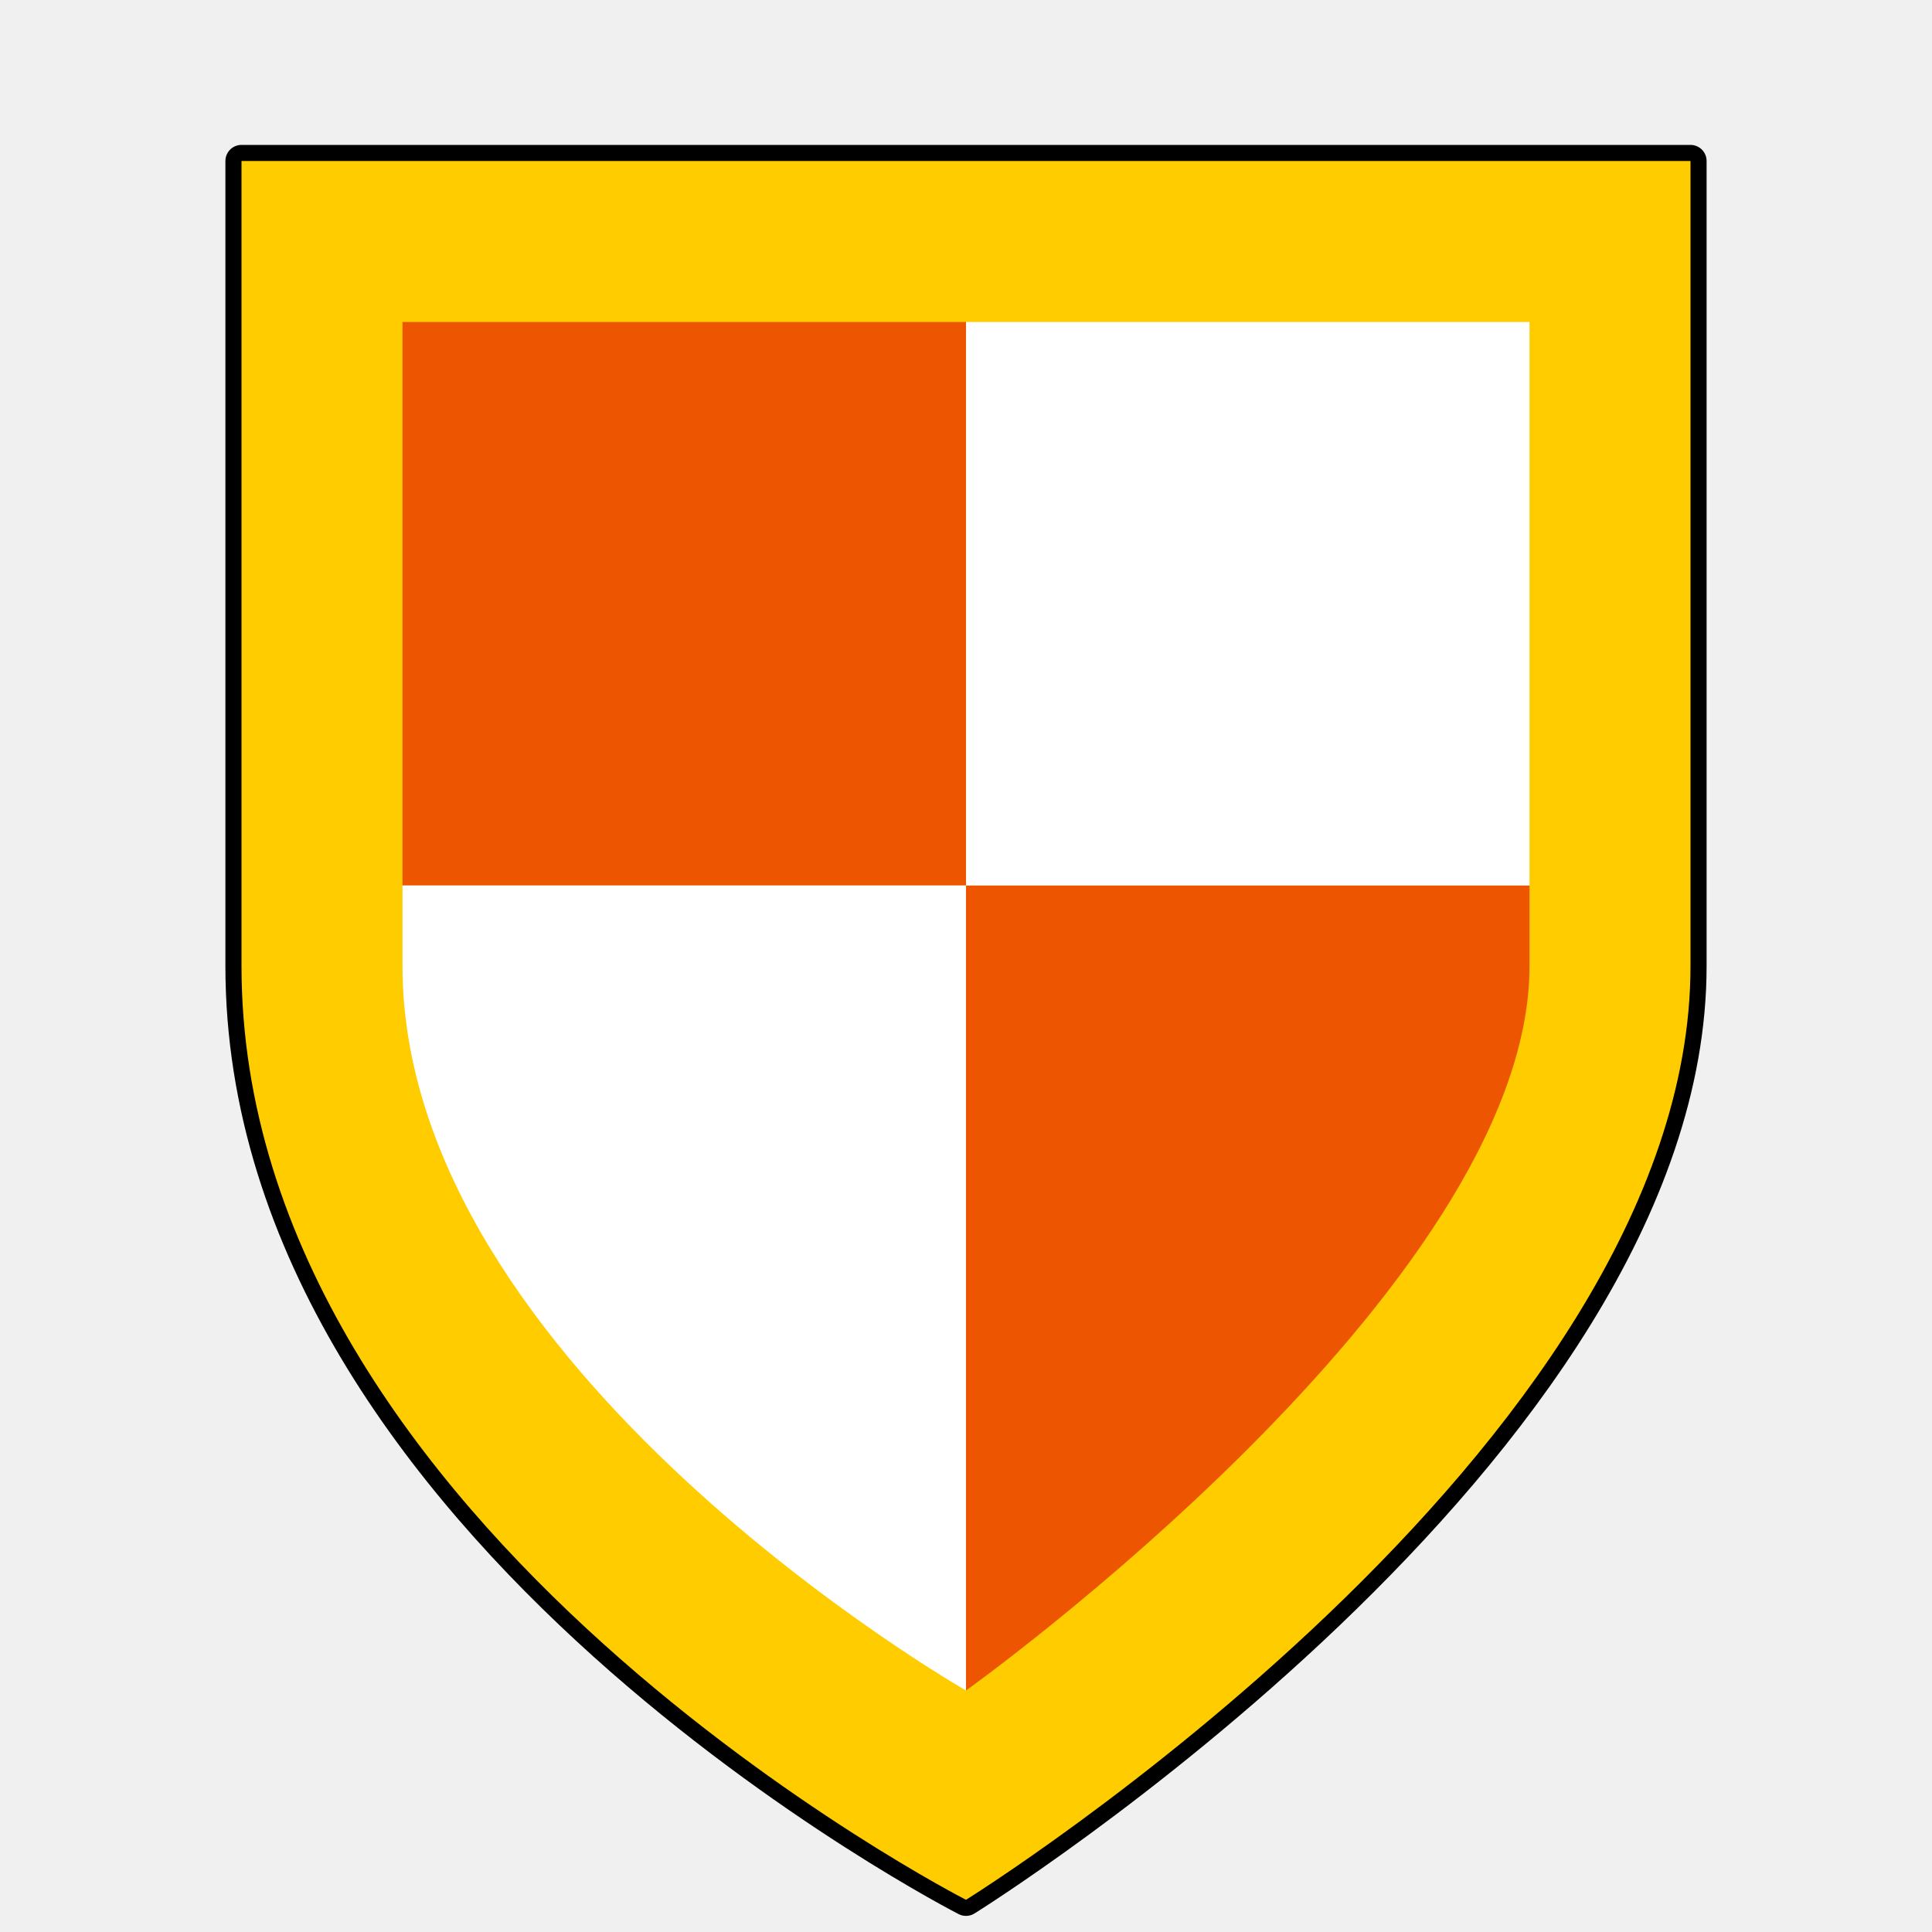
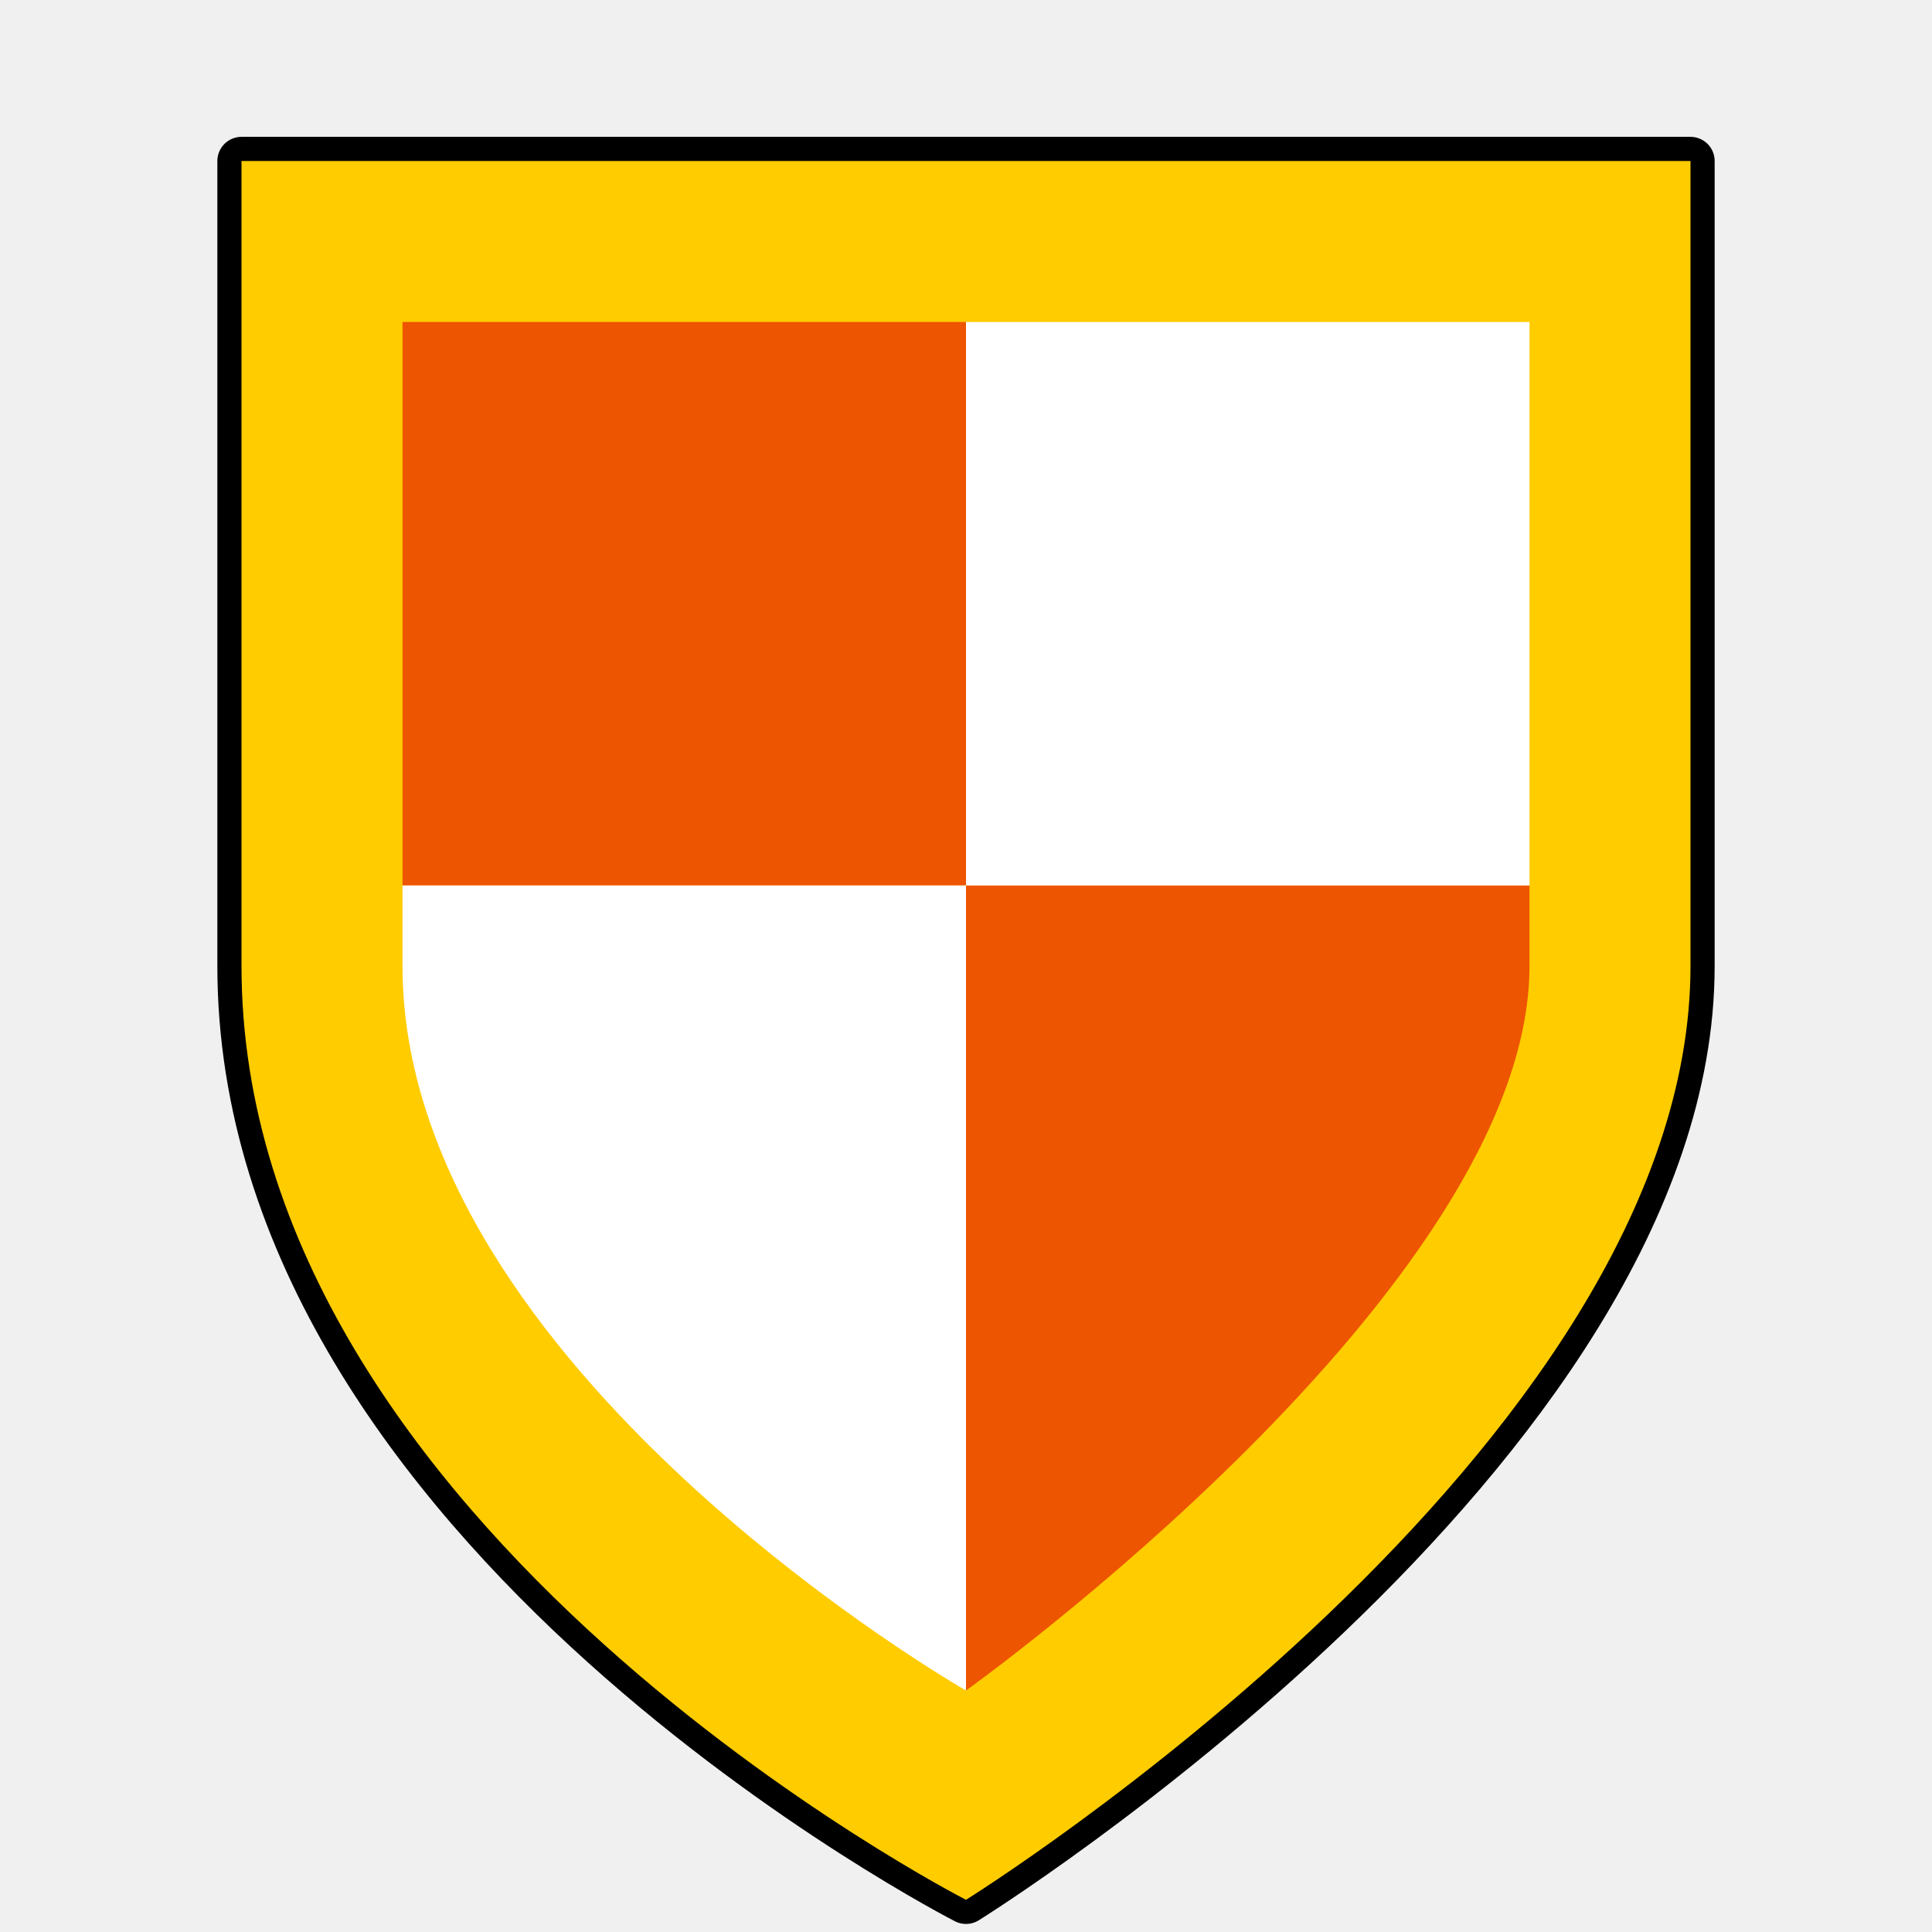
<svg xmlns="http://www.w3.org/2000/svg" viewBox="0 0 120 120">
-   <path stroke="#000" stroke-width="2" stroke-linejoin="round" d="M15,10h90v50c0,30,-45,58-45,58c0,0-45-23-45-58z" />
+   <path stroke="#000" stroke-width="3" stroke-linejoin="round" d="M15,10h90v50c0,30,-45,58-45,58c0,0-45-23-45-58z" />
  <path fill="#fc0" d="M15,10h90v50c0,30,-45,58-45,58c0,0-45-23-45-58z" />
  <path fill="#e50" d="M25,20h35v35h-35zM60,55h35v5c0,20,-35,45-35,45z" />
  <path fill="#fff" d="M60,20h35v35h-35zM25,55h35v50c0,0-35-20-35-45z" />
</svg>
